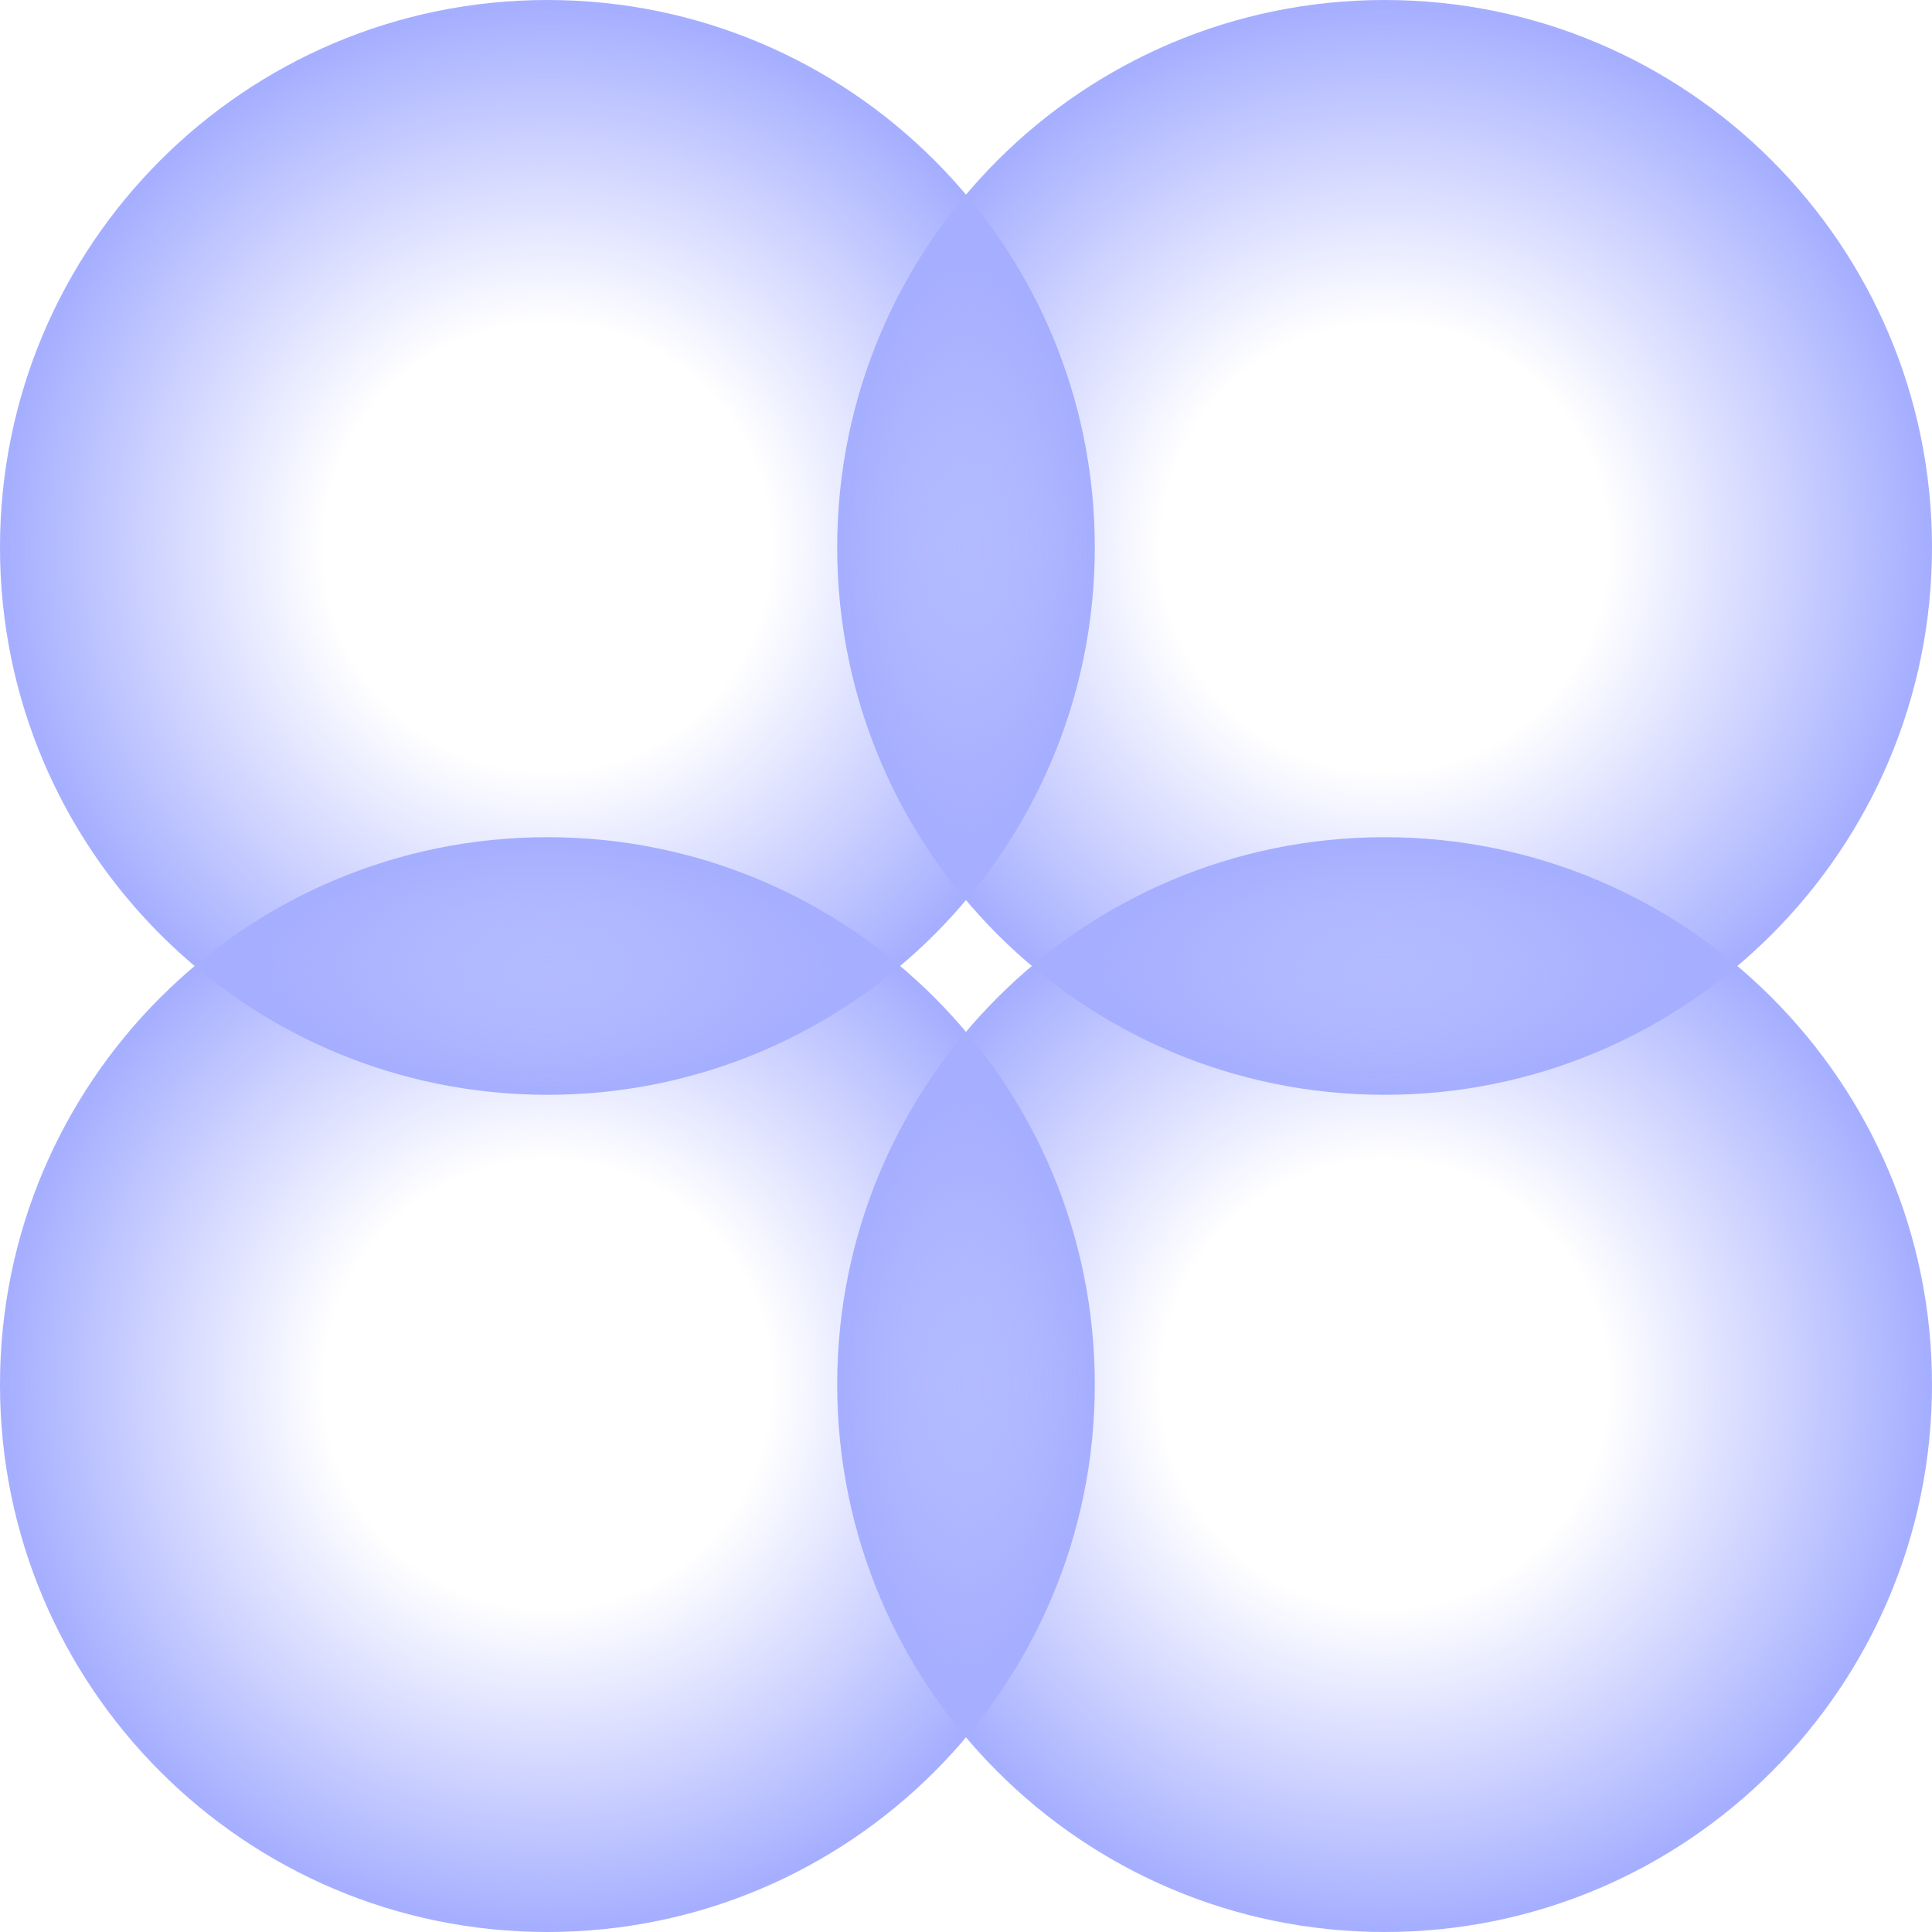
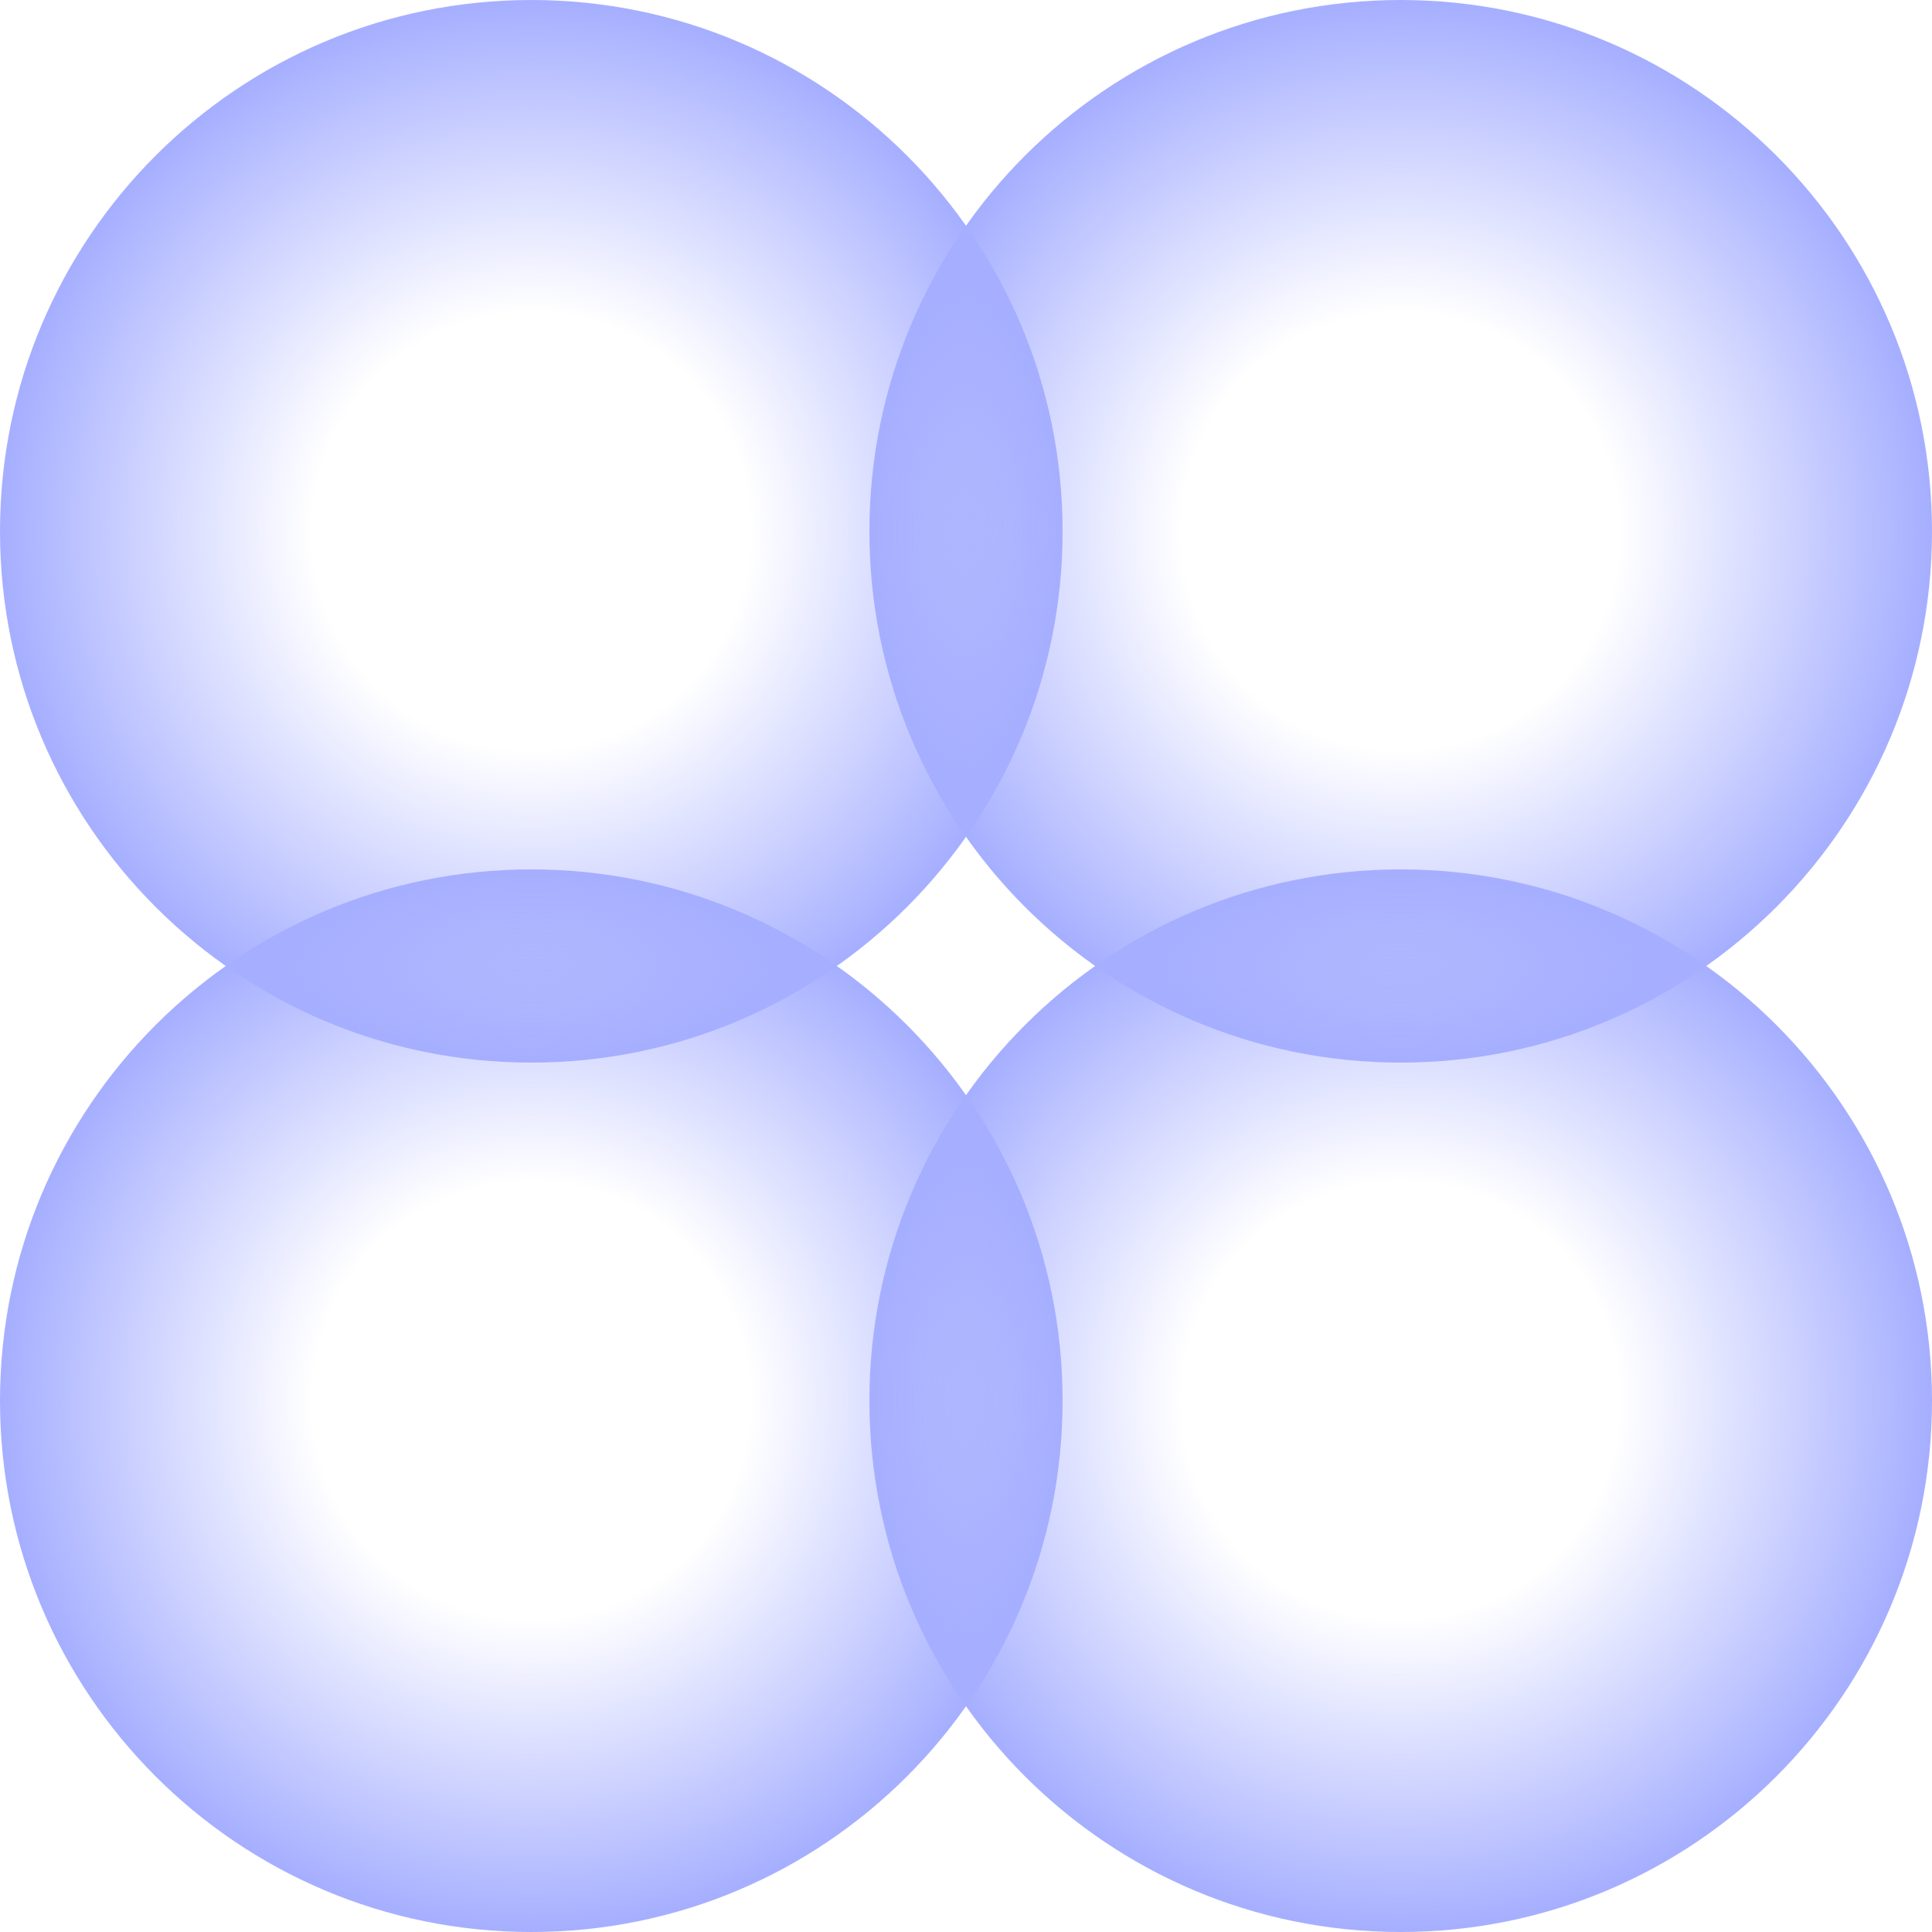
- <svg xmlns="http://www.w3.org/2000/svg" width="60" height="60" viewBox="0 0 60 60" fill="none">
-   <circle cx="17" cy="17" r="17" transform="rotate(-90 17 17)" fill="url(#paint0_radial_701_13758)" />
-   <circle cx="17" cy="43" r="17" transform="rotate(-90 17 43)" fill="url(#paint1_radial_701_13758)" />
-   <circle cx="43" cy="17" r="17" transform="rotate(-90 43 17)" fill="url(#paint2_radial_701_13758)" />
-   <circle cx="43" cy="43" r="17" transform="rotate(-90 43 43)" fill="url(#paint3_radial_701_13758)" />
+ <svg xmlns="http://www.w3.org/2000/svg" width="80" height="80" viewBox="0 0 80 80" fill="none">
+   <circle cx="22" cy="22" r="22" transform="rotate(-90 22 22)" fill="url(#paint0_radial_701_14156)" />
+   <circle cx="22" cy="58" r="22" transform="rotate(-90 22 58)" fill="url(#paint1_radial_701_14156)" />
+   <circle cx="58" cy="22" r="22" transform="rotate(-90 58 22)" fill="url(#paint2_radial_701_14156)" />
+   <circle cx="58" cy="58" r="22" transform="rotate(-90 58 58)" fill="url(#paint3_radial_701_14156)" />
  <defs>
-     <radialGradient id="paint0_radial_701_13758" cx="0" cy="0" r="1" gradientUnits="userSpaceOnUse" gradientTransform="translate(17 17) rotate(90) scale(17)">
+     <radialGradient id="paint0_radial_701_14156" cx="0" cy="0" r="1" gradientUnits="userSpaceOnUse" gradientTransform="translate(22 22) rotate(90) scale(22)">
      <stop offset="0.41" stop-color="#A5AEFF" stop-opacity="0" />
      <stop offset="1" stop-color="#A5AEFF" />
    </radialGradient>
-     <radialGradient id="paint1_radial_701_13758" cx="0" cy="0" r="1" gradientUnits="userSpaceOnUse" gradientTransform="translate(17 43) rotate(90) scale(17)">
+     <radialGradient id="paint1_radial_701_14156" cx="0" cy="0" r="1" gradientUnits="userSpaceOnUse" gradientTransform="translate(22 58) rotate(90) scale(22)">
      <stop offset="0.41" stop-color="#A5AEFF" stop-opacity="0" />
      <stop offset="1" stop-color="#A5AEFF" />
    </radialGradient>
-     <radialGradient id="paint2_radial_701_13758" cx="0" cy="0" r="1" gradientUnits="userSpaceOnUse" gradientTransform="translate(43 17) rotate(90) scale(17)">
+     <radialGradient id="paint2_radial_701_14156" cx="0" cy="0" r="1" gradientUnits="userSpaceOnUse" gradientTransform="translate(58 22) rotate(90) scale(22)">
      <stop offset="0.41" stop-color="#A5AEFF" stop-opacity="0" />
      <stop offset="1" stop-color="#A5AEFF" />
    </radialGradient>
-     <radialGradient id="paint3_radial_701_13758" cx="0" cy="0" r="1" gradientUnits="userSpaceOnUse" gradientTransform="translate(43 43) rotate(90) scale(17)">
+     <radialGradient id="paint3_radial_701_14156" cx="0" cy="0" r="1" gradientUnits="userSpaceOnUse" gradientTransform="translate(58 58) rotate(90) scale(22)">
      <stop offset="0.41" stop-color="#A5AEFF" stop-opacity="0" />
      <stop offset="1" stop-color="#A5AEFF" />
    </radialGradient>
  </defs>
</svg>
